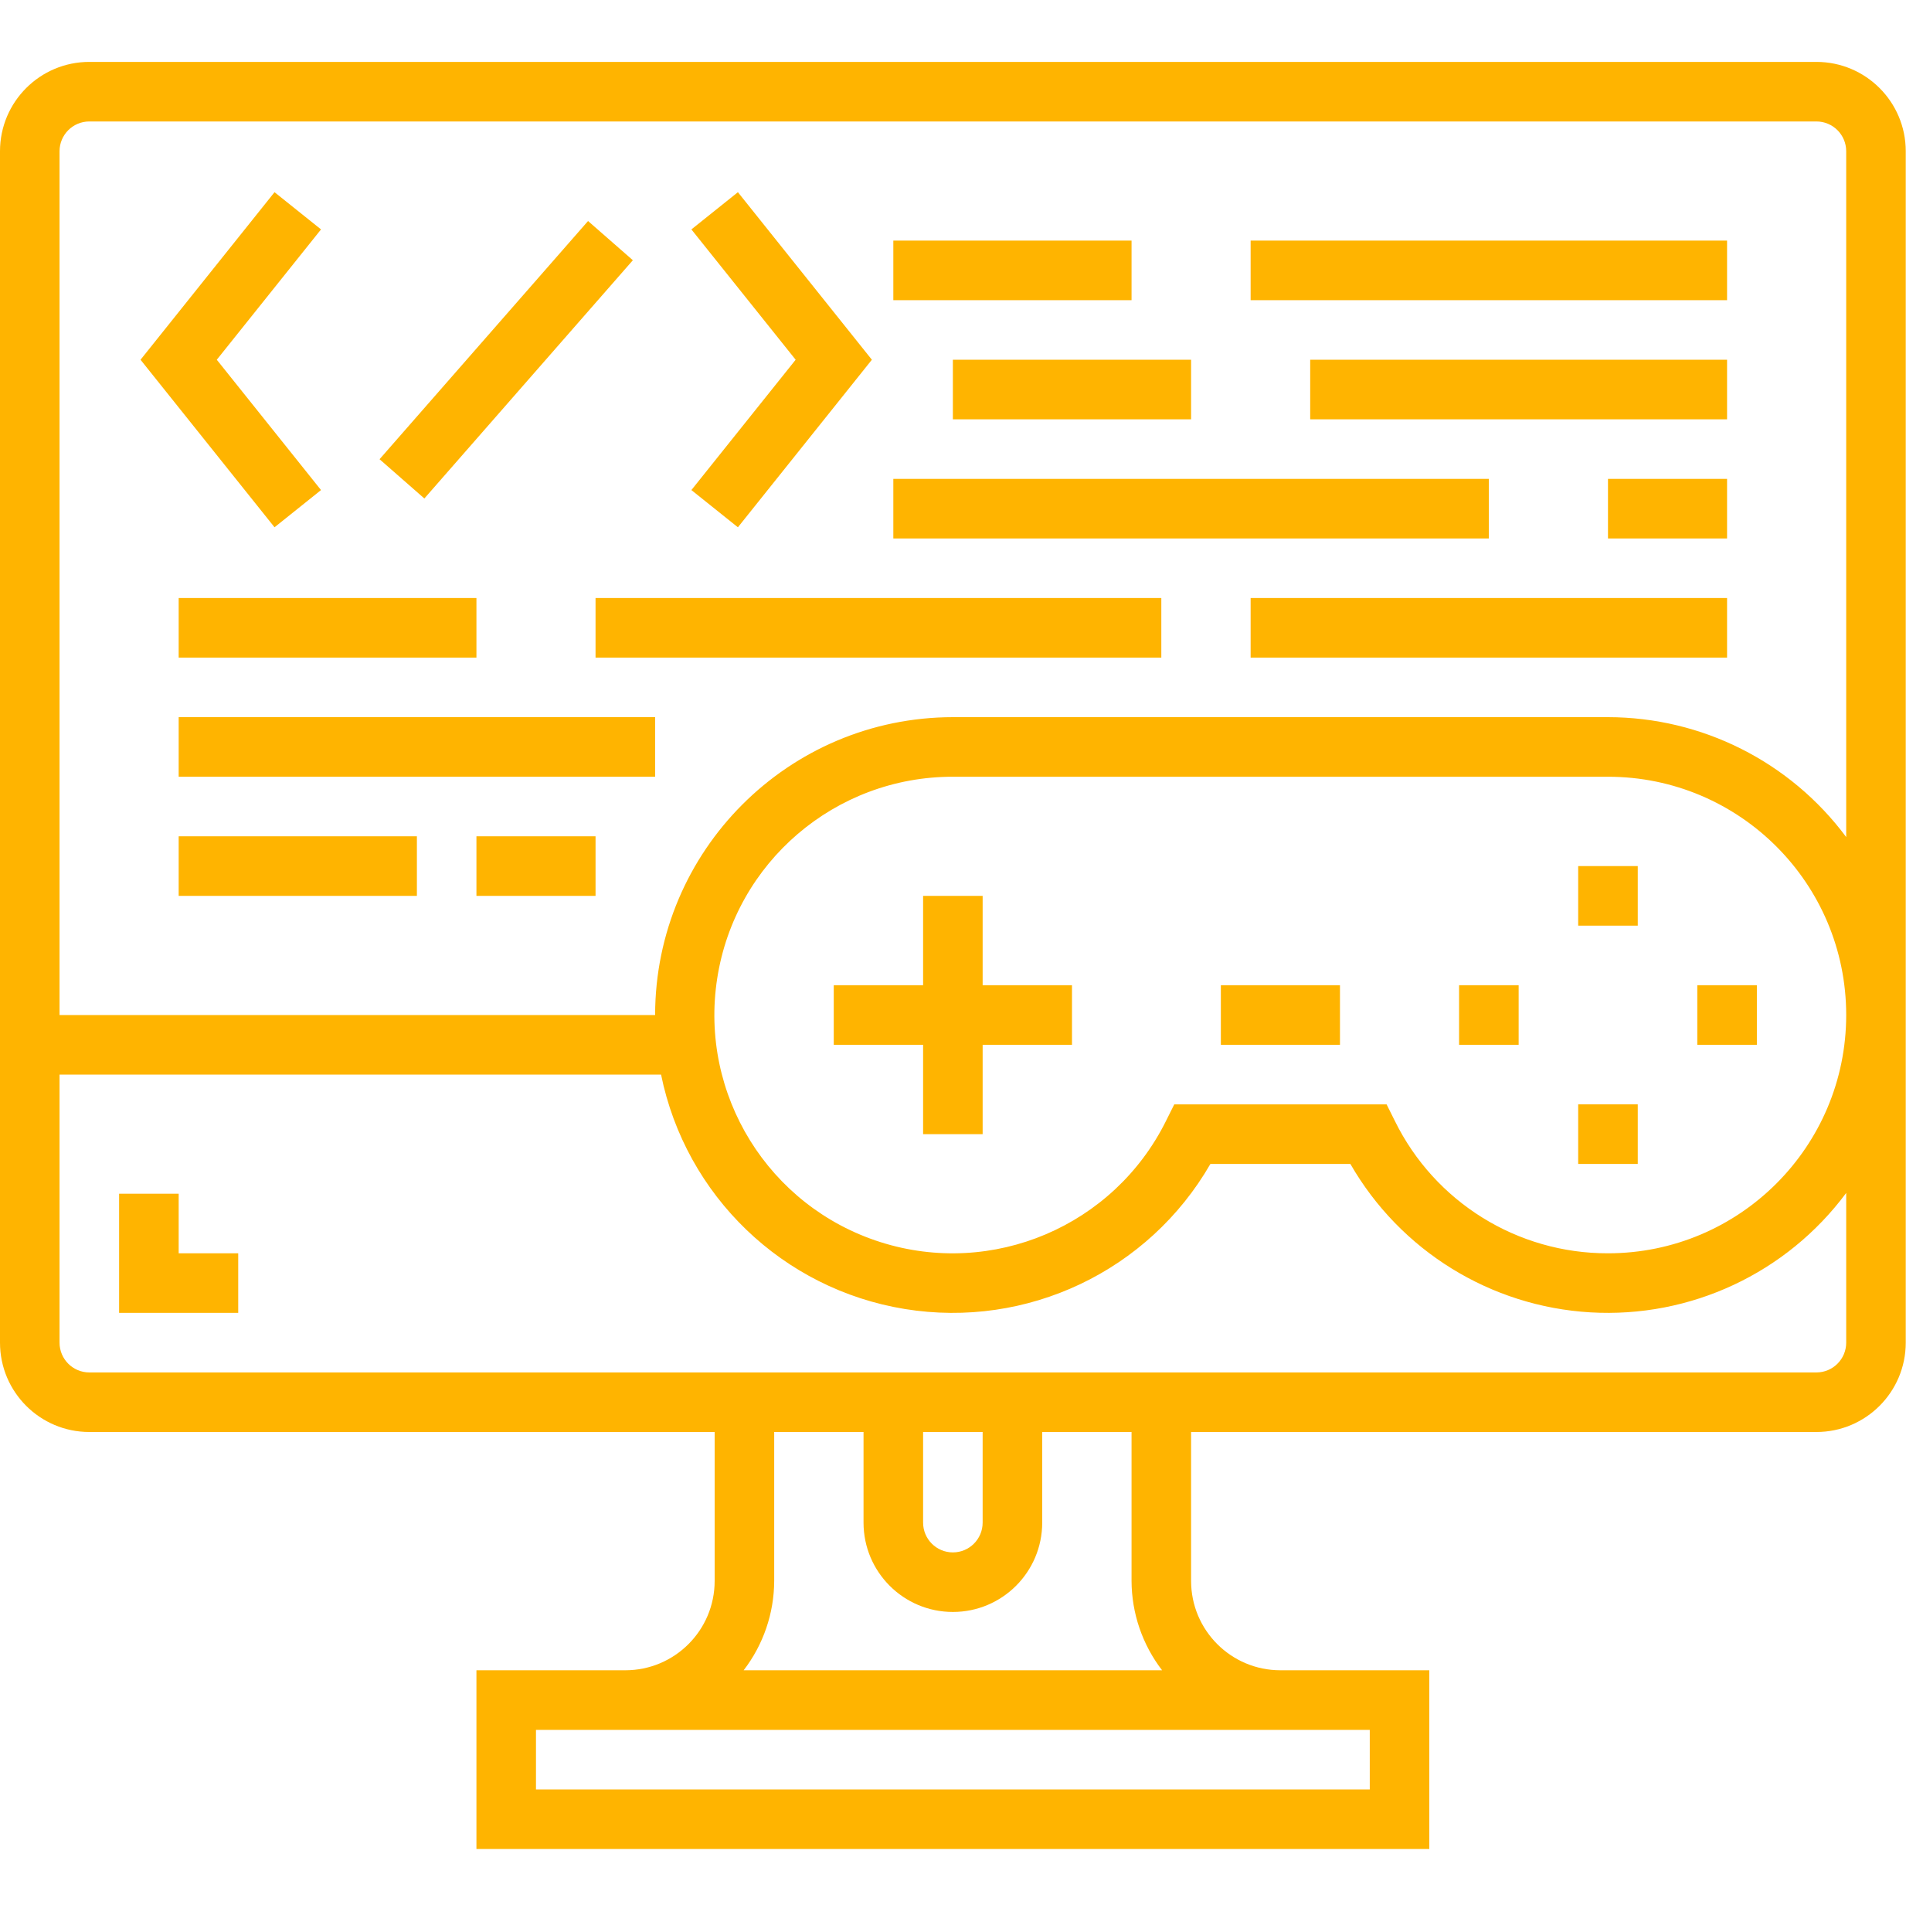
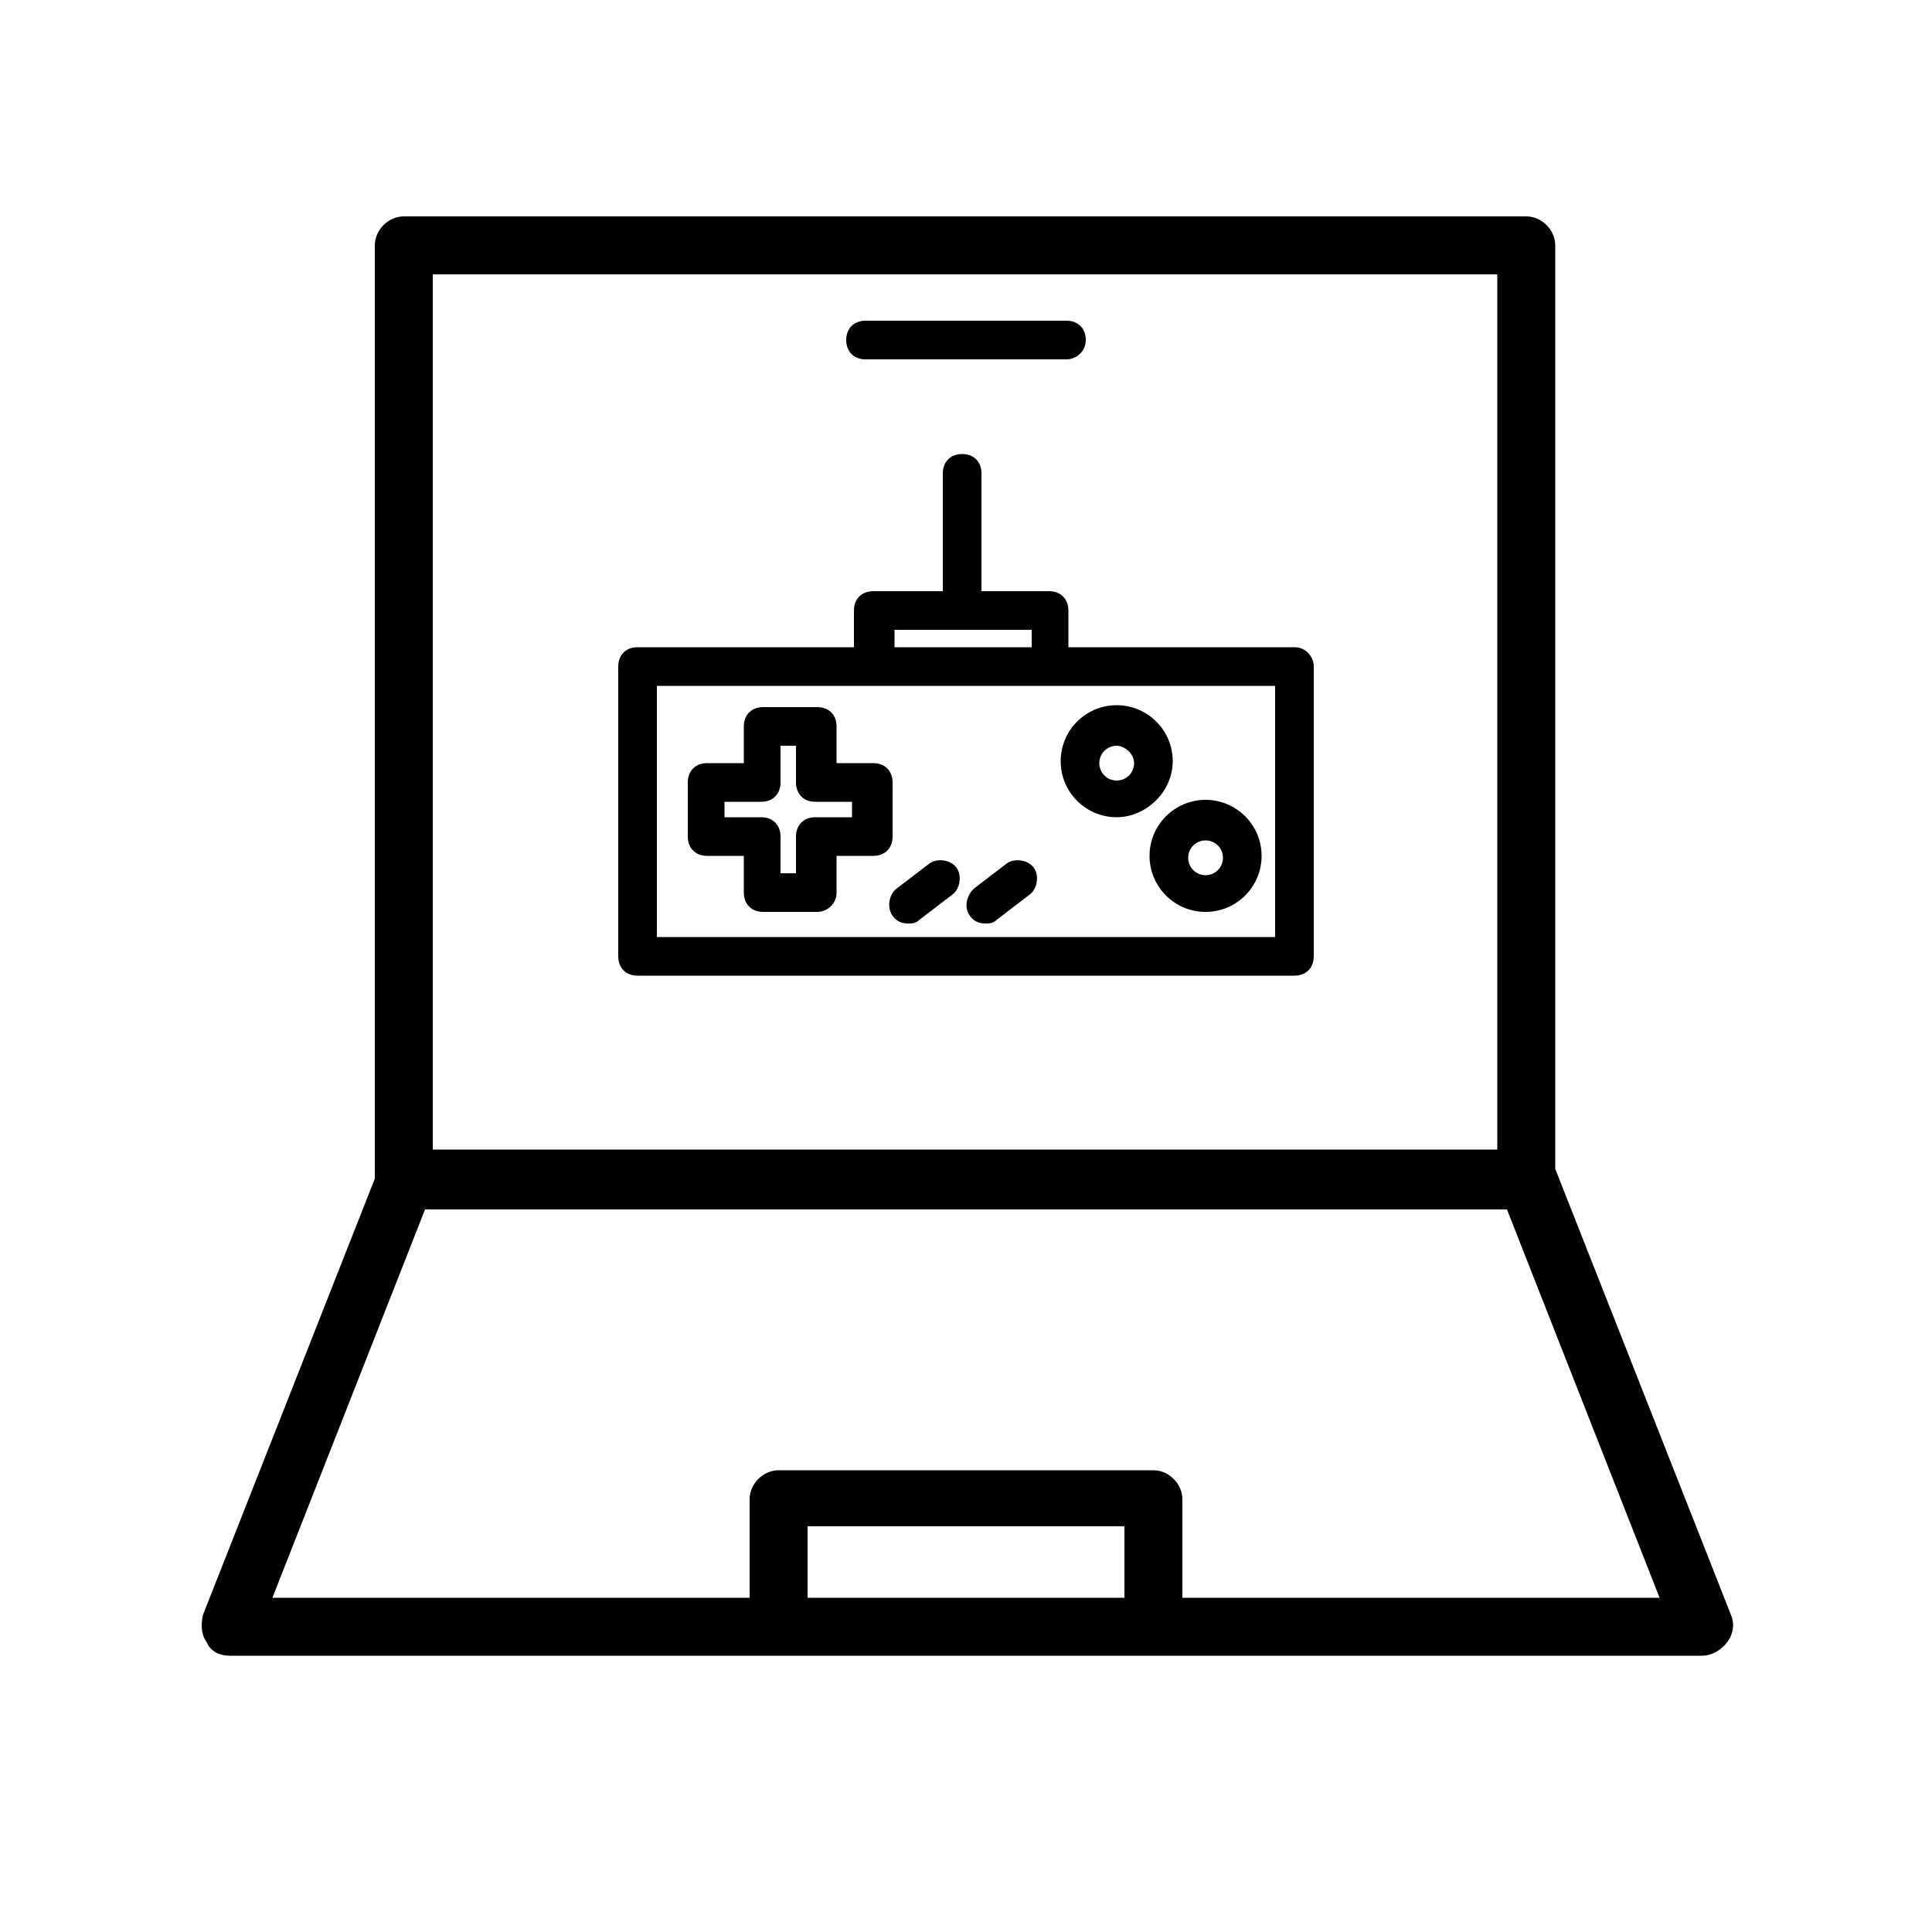
- <svg xmlns="http://www.w3.org/2000/svg" width="74" height="75" viewBox="0 0 74 75" fill="none">
-   <path d="M32.375 38.246H41.625V40.559H32.375V38.246Z" fill="#FFB400" />
-   <path d="M35.844 34.778H38.156V44.028H35.844V34.778Z" fill="#FFB400" />
-   <path d="M65.906 38.246H68.219V40.559H65.906V38.246Z" fill="#FFB400" />
-   <path d="M56.656 38.246H58.969V40.559H56.656V38.246Z" fill="#FFB400" />
-   <path d="M61.281 33.621H63.594V35.934H61.281V33.621Z" fill="#FFB400" />
-   <path d="M61.281 42.871H63.594V45.184H61.281V42.871Z" fill="#FFB400" />
-   <path d="M10.66 20.469L5.457 13.965L10.66 7.461L12.465 8.906L8.418 13.965L12.465 19.024L10.66 20.469Z" fill="#FFB400" />
-   <path d="M28.653 20.469L26.847 19.024L30.895 13.965L26.847 8.906L28.653 7.461L33.855 13.965L28.653 20.469Z" fill="#FFB400" />
-   <path d="M14.738 17.827L22.834 8.58L24.574 10.102L16.478 19.351L14.738 17.827Z" fill="#FFB400" />
-   <path d="M9.25 50.965H4.625V46.34H6.938V48.653H9.25V50.965Z" fill="#FFB400" />
-   <path d="M70.531 2.403H3.469C1.553 2.403 0 3.956 0 5.871V52.121C0 54.037 1.553 55.59 3.469 55.59H27.75V61.371C27.75 63.287 26.197 64.84 24.281 64.84H18.5V71.778H55.5V64.84H49.719C47.803 64.84 46.25 63.287 46.25 61.371V55.59H70.531C72.447 55.59 74 54.037 74 52.121V5.871C74 3.956 72.447 2.403 70.531 2.403ZM53.188 67.153V69.465H20.812V67.153H53.188ZM37 62.576C38.916 62.576 40.469 61.023 40.469 59.107V55.59H43.938V61.371C43.942 62.626 44.359 63.845 45.124 64.84H28.876C29.641 63.845 30.058 62.626 30.062 61.371V55.59H33.531V59.107C33.531 61.023 35.084 62.576 37 62.576ZM35.844 59.107V55.59H38.156V59.107C38.156 59.746 37.639 60.264 37 60.264C36.361 60.264 35.844 59.746 35.844 59.107ZM71.688 52.121C71.688 52.76 71.17 53.278 70.531 53.278H3.469C2.83 53.278 2.312 52.76 2.312 52.121V41.715H25.669C26.627 46.422 30.396 50.045 35.137 50.816C39.878 51.587 44.601 49.345 47 45.184H52.435C54.373 48.553 57.877 50.719 61.757 50.946C65.637 51.173 69.37 49.43 71.688 46.31V52.121ZM62.438 48.653C58.923 48.661 55.711 46.666 54.161 43.512L53.841 42.871H45.597L45.277 43.512C43.249 47.601 38.542 49.6 34.192 48.22C29.841 46.839 27.148 42.492 27.849 37.982C28.55 33.472 32.436 30.148 37 30.153H62.438C67.546 30.153 71.688 34.294 71.688 39.403C71.688 44.511 67.546 48.653 62.438 48.653ZM71.688 32.495C69.513 29.569 66.083 27.843 62.438 27.84H37C30.617 27.847 25.444 33.02 25.438 39.403H2.312V5.871C2.312 5.233 2.83 4.715 3.469 4.715H70.531C71.17 4.715 71.688 5.233 71.688 5.871V32.495Z" fill="#FFB400" />
-   <path d="M47.406 38.246H52.031V40.559H47.406V38.246Z" fill="#FFB400" />
-   <path d="M34.688 9.34H43.938V11.653H34.688V9.34Z" fill="#FFB400" />
-   <path d="M48.562 9.34H67.062V11.653H48.562V9.34Z" fill="#FFB400" />
-   <path d="M50.875 13.965H67.062V16.278H50.875V13.965Z" fill="#FFB400" />
-   <path d="M37 13.965H46.25V16.278H37V13.965Z" fill="#FFB400" />
-   <path d="M34.688 18.59H57.812V20.903H34.688V18.59Z" fill="#FFB400" />
-   <path d="M62.438 18.59H67.062V20.903H62.438V18.59Z" fill="#FFB400" />
-   <path d="M6.938 23.215H18.5V25.528H6.938V23.215Z" fill="#FFB400" />
-   <path d="M23.125 23.215H45.094V25.528H23.125V23.215Z" fill="#FFB400" />
-   <path d="M48.562 23.215H67.062V25.528H48.562V23.215Z" fill="#FFB400" />
-   <path d="M6.938 27.84H25.438V30.153H6.938V27.84Z" fill="#FFB400" />
-   <path d="M6.938 32.465H16.188V34.778H6.938V32.465Z" fill="#FFB400" />
-   <path d="M18.5 32.465H23.125V34.778H18.5V32.465Z" fill="#FFB400" />
+ <svg xmlns="http://www.w3.org/2000/svg" fill="#000000" width="800px" height="800px" viewBox="0 0 100 100" version="1.1" xml:space="preserve">
+   <g id="Grid" />
+   <g id="_x31_" />
+   <g id="_x32_" />
+   <g id="_x33_" />
+   <g id="_x34_" />
+   <g id="_x35_" />
+   <g id="_x36_" />
+   <g id="_x37_" />
+   <g id="_x38_" />
+   <g id="_x39_" />
+   <g id="_x31_0" />
+   <g id="_x31_1" />
+   <g id="_x31_2" />
+   <g id="_x31_3" />
+   <g id="_x31_4" />
+   <g id="_x31_5" />
+   <g id="_x31_6" />
+   <g id="_x31_7" />
+   <g id="_x31_8" />
+   <g id="_x31_9" />
+   <g id="_x32_0" />
+   <g id="_x32_1" />
+   <g id="_x32_2" />
+   <g id="_x32_3">
+     <path d="M79.1,62.6H20.9c-0.8,0-1.5-0.7-1.5-1.5V12.7c0-0.8,0.7-1.5,1.5-1.5h58.1c0.8,0,1.5,0.7,1.5,1.5v48.4   C80.6,61.9,79.9,62.6,79.1,62.6z M22.4,59.6h55.1V14.2H22.4V59.6z M88.1,85.7H11.9c-0.5,0-1-0.2-1.2-0.7c-0.3-0.4-0.3-0.9-0.2-1.4   l9.1-23.1c0.2-0.6,0.8-1,1.4-1h58.1c0.6,0,1.2,0.4,1.4,1l9.1,23.1c0.2,0.5,0.1,1-0.2,1.4S88.6,85.7,88.1,85.7z M14.1,82.7h71.8   L78,62.6H22L14.1,82.7z M59.7,85.7H40.3c-0.8,0-1.5-0.7-1.5-1.5v-6.6c0-0.8,0.7-1.5,1.5-1.5h19.4c0.8,0,1.5,0.7,1.5,1.5v6.6   C61.2,85,60.5,85.7,59.7,85.7z M41.8,82.7h16.4V79H41.8V82.7z M67,33.5H55.3v-1.9c0-0.6-0.4-1-1-1h-3.5v-6.1c0-0.6-0.4-1-1-1   s-1,0.4-1,1v6.1h-3.6c-0.6,0-1,0.4-1,1v1.9H33c-0.6,0-1,0.4-1,1v15c0,0.6,0.4,1,1,1H67c0.6,0,1-0.4,1-1v-15   C68,34,67.6,33.5,67,33.5z M46.3,32.6h7.1v0.9h-7.1V32.6z M66,48.5H34v-13h11.3h9.1H66V48.5z M42.3,47.2h-2.8c-0.6,0-1-0.4-1-1   v-1.9h-1.9c-0.6,0-1-0.4-1-1v-2.8c0-0.6,0.4-1,1-1h1.9v-1.9c0-0.6,0.4-1,1-1h2.8c0.6,0,1,0.4,1,1v1.9h1.9c0.6,0,1,0.4,1,1v2.8   c0,0.6-0.4,1-1,1h-1.9v1.9C43.3,46.8,42.8,47.2,42.3,47.2z M40.4,45.2h0.8v-1.9c0-0.6,0.4-1,1-1h1.9v-0.8h-1.9c-0.6,0-1-0.4-1-1   v-1.9h-0.8v1.9c0,0.6-0.4,1-1,1h-1.9v0.8h1.9c0.6,0,1,0.4,1,1V45.2z M47,47.8c-0.3,0-0.6-0.1-0.8-0.4c-0.3-0.4-0.2-1.1,0.2-1.4   l1.7-1.3c0.4-0.3,1.1-0.2,1.4,0.2c0.3,0.4,0.2,1.1-0.2,1.4l-1.7,1.3C47.4,47.8,47.2,47.8,47,47.8z M51,47.8c-0.3,0-0.6-0.1-0.8-0.4   C49.9,47,50,46.4,50.4,46l1.7-1.3c0.4-0.3,1.1-0.2,1.4,0.2c0.3,0.4,0.2,1.1-0.2,1.4l-1.7,1.3C51.4,47.8,51.2,47.8,51,47.8z    M57.8,42.3c-1.6,0-2.9-1.3-2.9-2.9s1.3-2.9,2.9-2.9s2.9,1.3,2.9,2.9S59.3,42.3,57.8,42.3z M57.8,38.6c-0.5,0-0.9,0.4-0.9,0.9   s0.4,0.9,0.9,0.9s0.9-0.4,0.9-0.9S58.2,38.6,57.8,38.6z M62.4,47.2c-1.6,0-2.9-1.3-2.9-2.9s1.3-2.9,2.9-2.9s2.9,1.3,2.9,2.9   S64,47.2,62.4,47.2z M62.4,43.5c-0.5,0-0.9,0.4-0.9,0.9s0.4,0.9,0.9,0.9s0.9-0.4,0.9-0.9S62.9,43.5,62.4,43.5z M56.2,17.6   c0-0.6-0.4-1-1-1H44.8c-0.6,0-1,0.4-1,1s0.4,1,1,1h10.4C55.7,18.6,56.2,18.2,56.2,17.6z" />
+   </g>
+   <g id="_x32_4" />
+   <g id="_x32_5" />
</svg>
